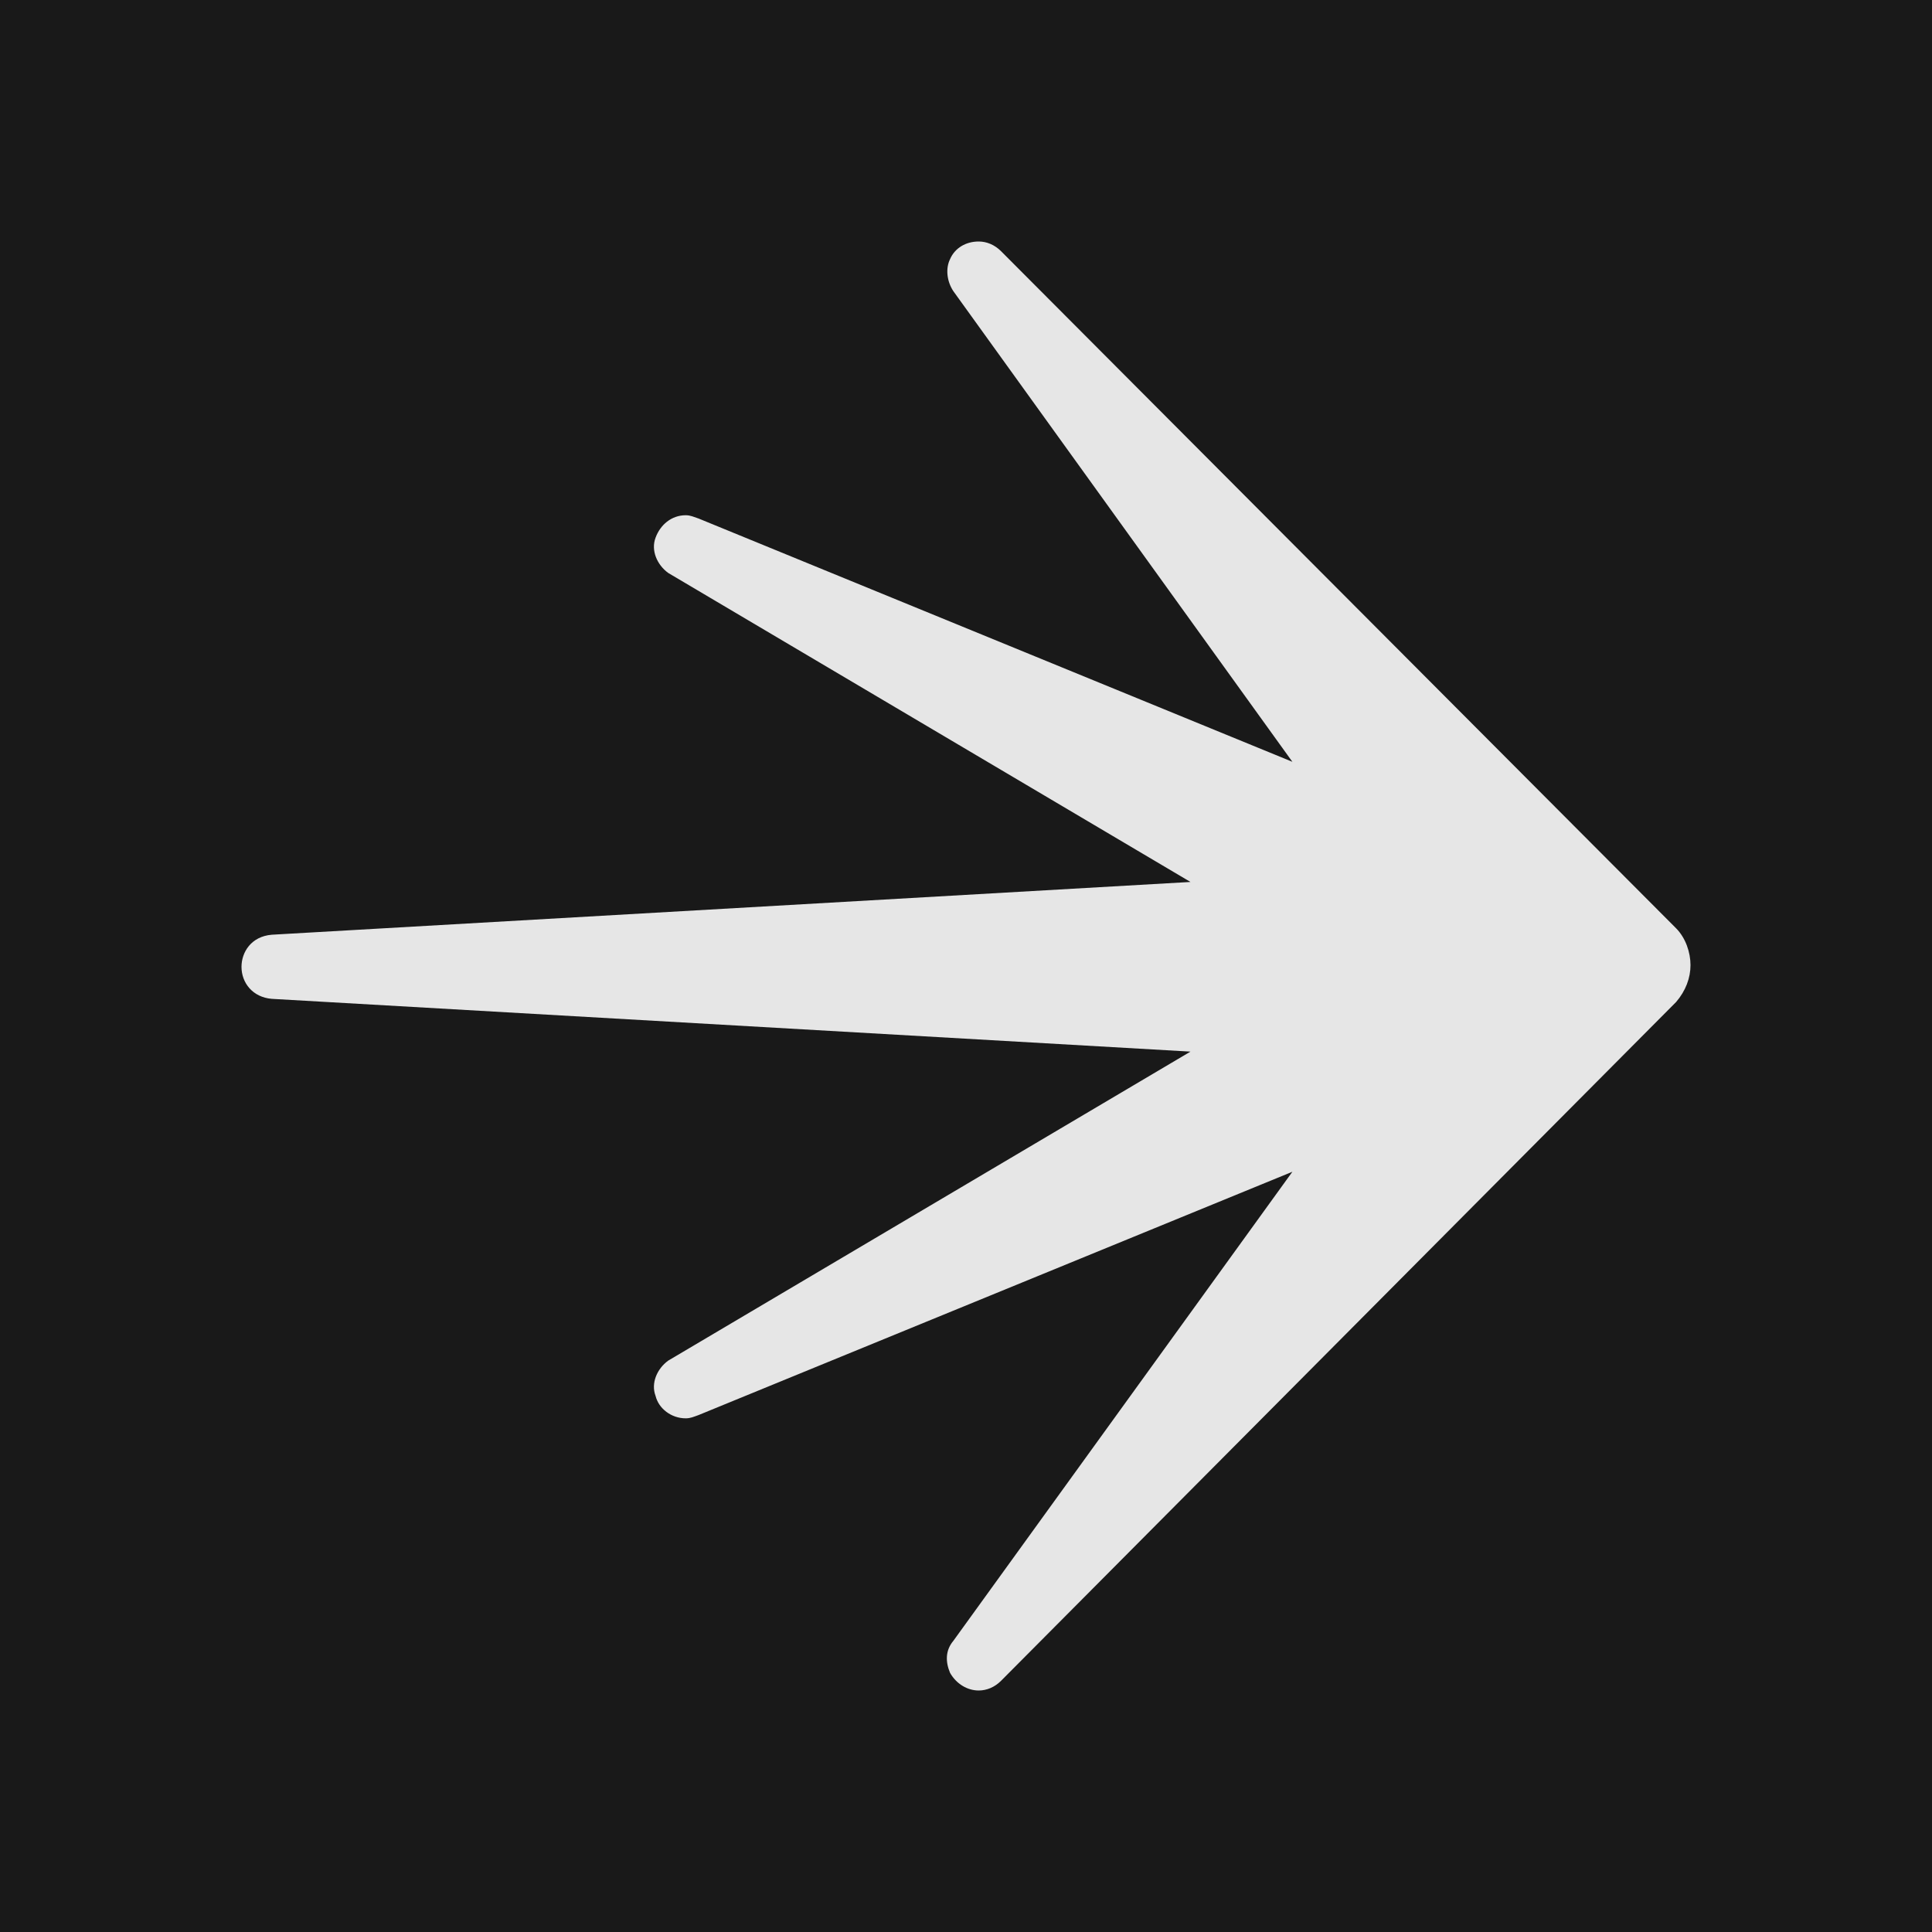
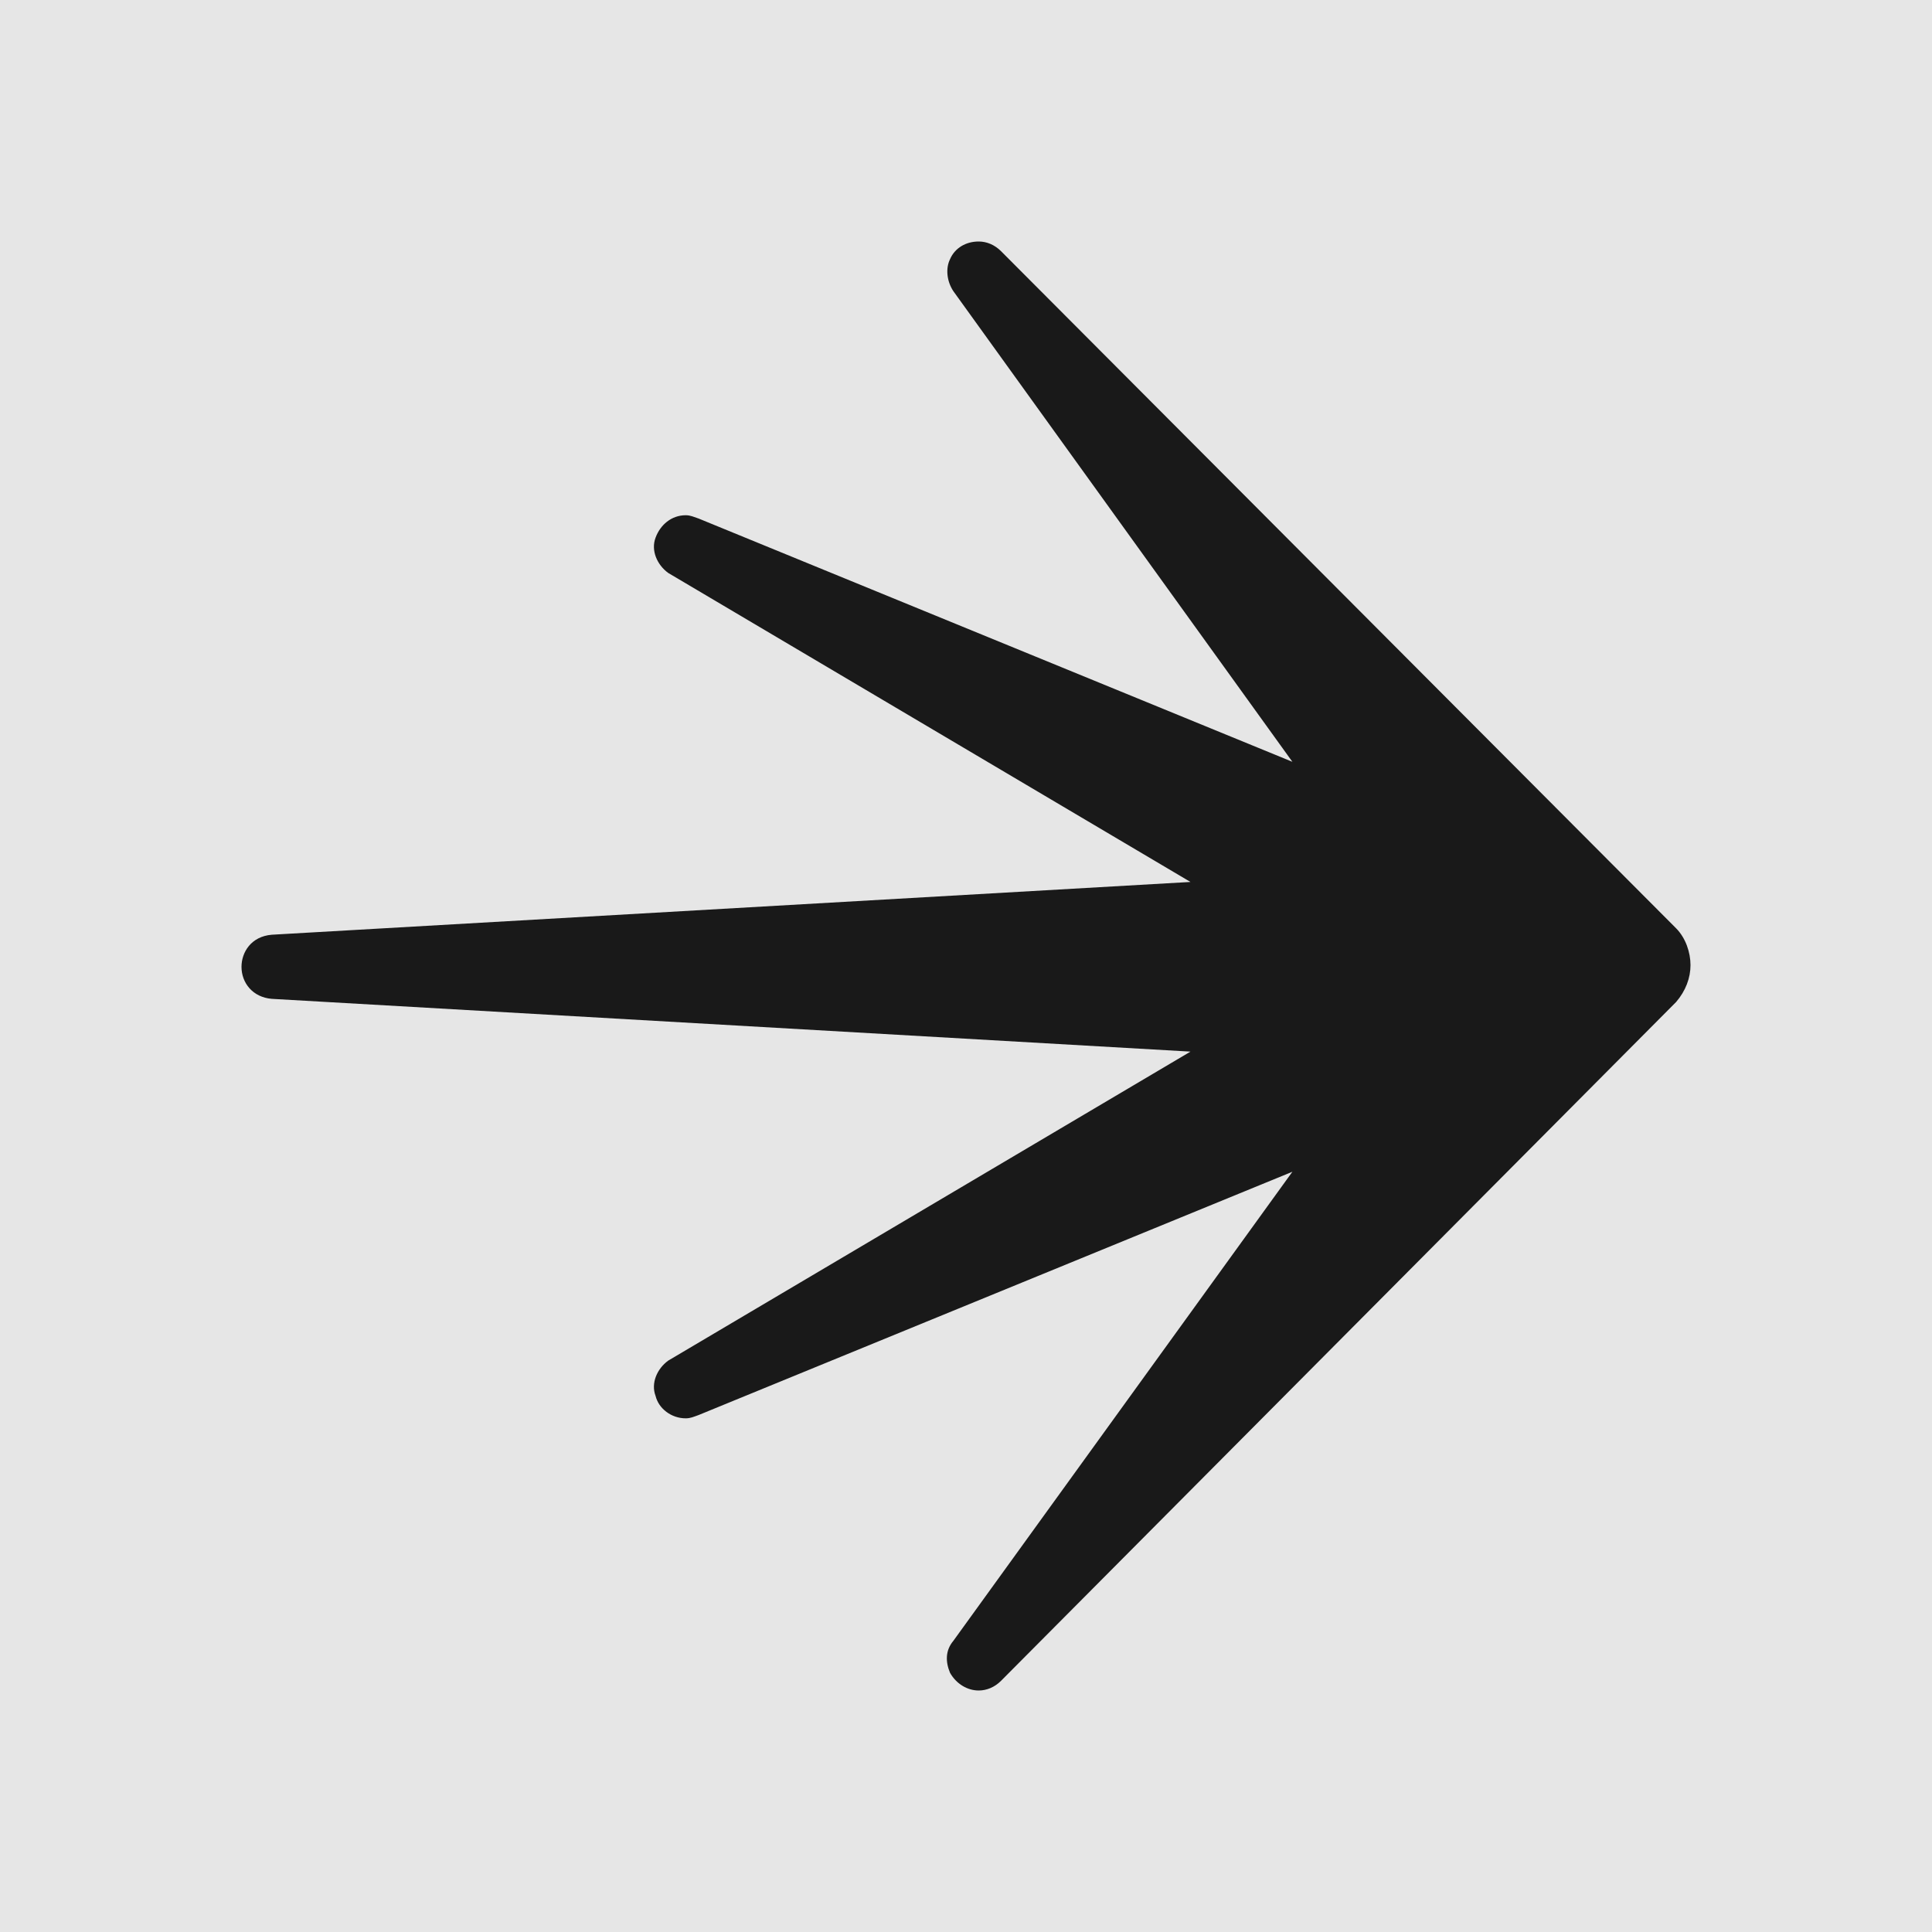
<svg xmlns="http://www.w3.org/2000/svg" width="16" height="16" viewBox="0 0 16 16" fill="none">
-   <rect width="16" height="16" fill="#191919" />
-   <path d="M8.105 14C8.013 14 7.921 13.947 7.868 13.854C7.829 13.761 7.829 13.668 7.895 13.589L10.703 9.704L5.785 11.719C5.745 11.733 5.719 11.746 5.679 11.746C5.56 11.746 5.455 11.666 5.429 11.56C5.389 11.454 5.442 11.335 5.534 11.268L9.859 8.709L2.251 8.272C2.092 8.259 2 8.139 2 8.007C2 7.887 2.079 7.755 2.251 7.741L9.859 7.304L5.534 4.745C5.442 4.678 5.389 4.559 5.429 4.453C5.468 4.347 5.56 4.267 5.679 4.267C5.719 4.267 5.745 4.281 5.785 4.294L10.703 6.309L7.895 2.411C7.842 2.331 7.829 2.225 7.868 2.146C7.908 2.053 8 2 8.105 2C8.171 2 8.237 2.027 8.29 2.08L13.881 7.688C13.96 7.768 14 7.887 14 7.993C14 8.099 13.96 8.206 13.881 8.298L8.29 13.92C8.237 13.973 8.171 14 8.105 14Z" fill="#E6E6E6" />
+   <rect width="16" height="16" fill="#E6E6E6" />
+   <path d="M8.105 14C8.013 14 7.921 13.947 7.868 13.854C7.829 13.761 7.829 13.668 7.895 13.589L10.703 9.704L5.785 11.719C5.745 11.733 5.719 11.746 5.679 11.746C5.56 11.746 5.455 11.666 5.429 11.56C5.389 11.454 5.442 11.335 5.534 11.268L9.859 8.709L2.251 8.272C2.092 8.259 2 8.139 2 8.007C2 7.887 2.079 7.755 2.251 7.741L9.859 7.304L5.534 4.745C5.442 4.678 5.389 4.559 5.429 4.453C5.468 4.347 5.56 4.267 5.679 4.267C5.719 4.267 5.745 4.281 5.785 4.294L10.703 6.309L7.895 2.411C7.842 2.331 7.829 2.225 7.868 2.146C7.908 2.053 8 2 8.105 2C8.171 2 8.237 2.027 8.29 2.08L13.881 7.688C13.96 7.768 14 7.887 14 7.993C14 8.099 13.96 8.206 13.881 8.298L8.29 13.92C8.237 13.973 8.171 14 8.105 14Z" fill="#191919" />
</svg>
